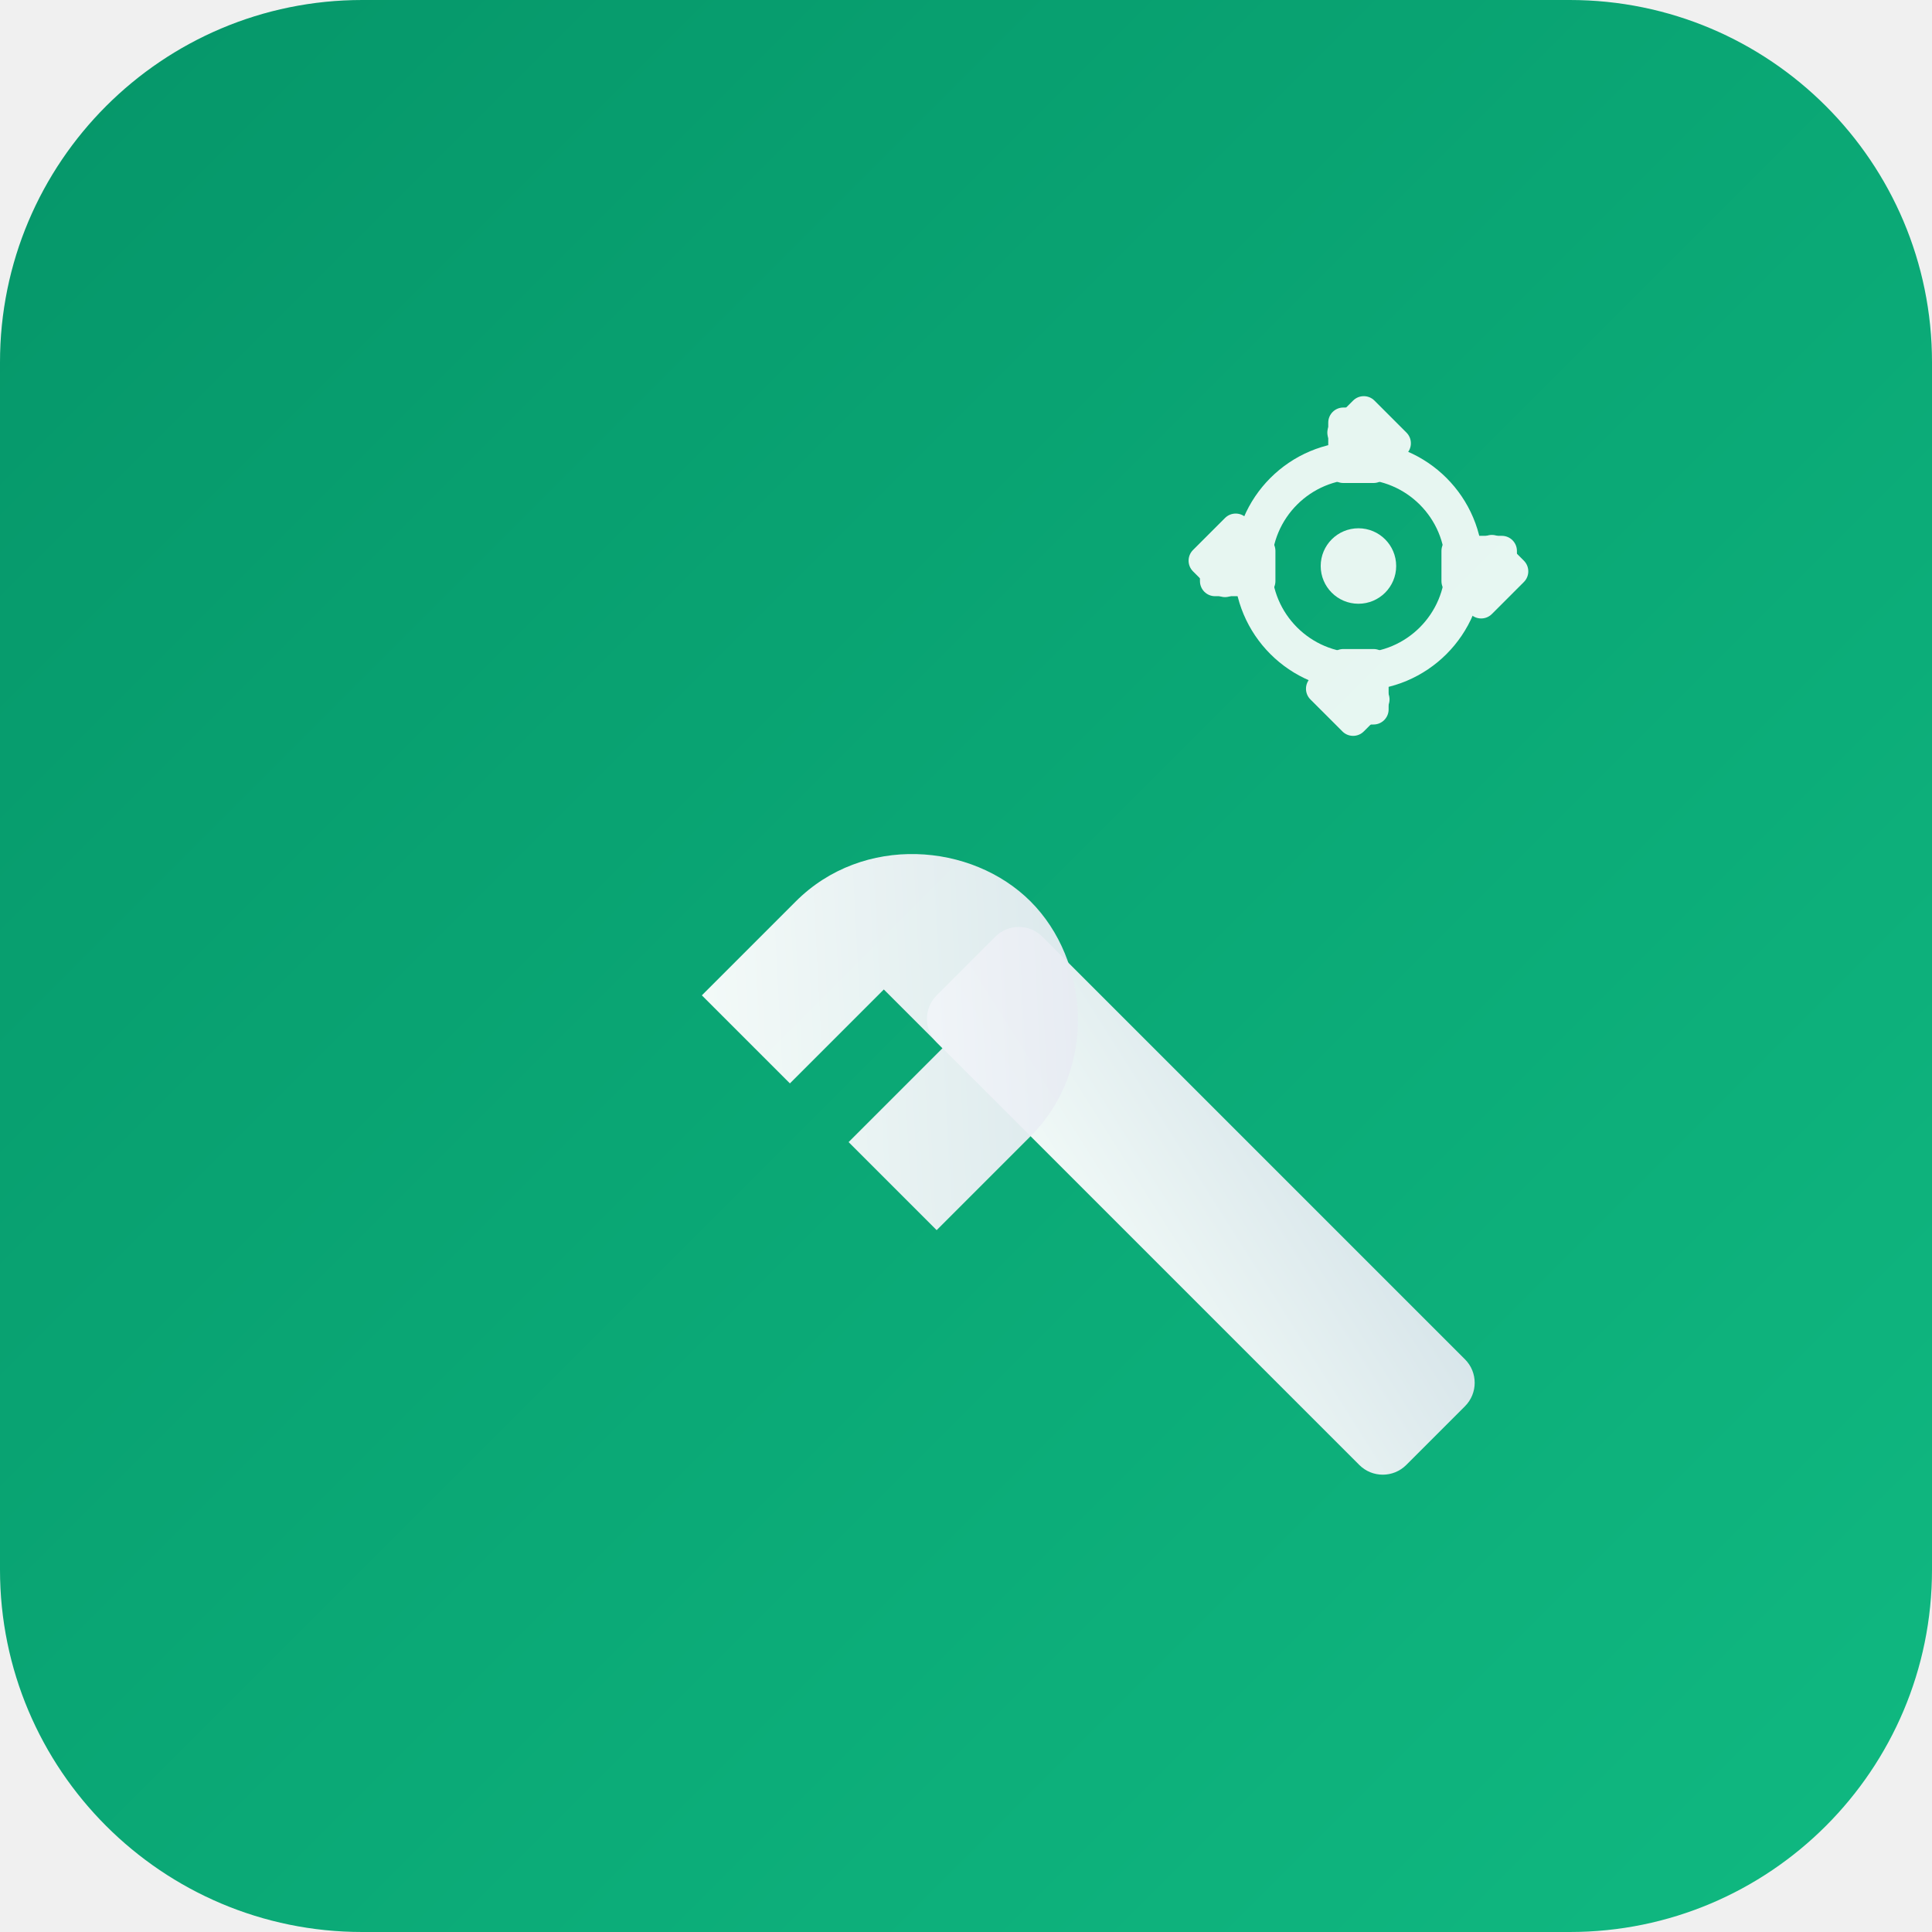
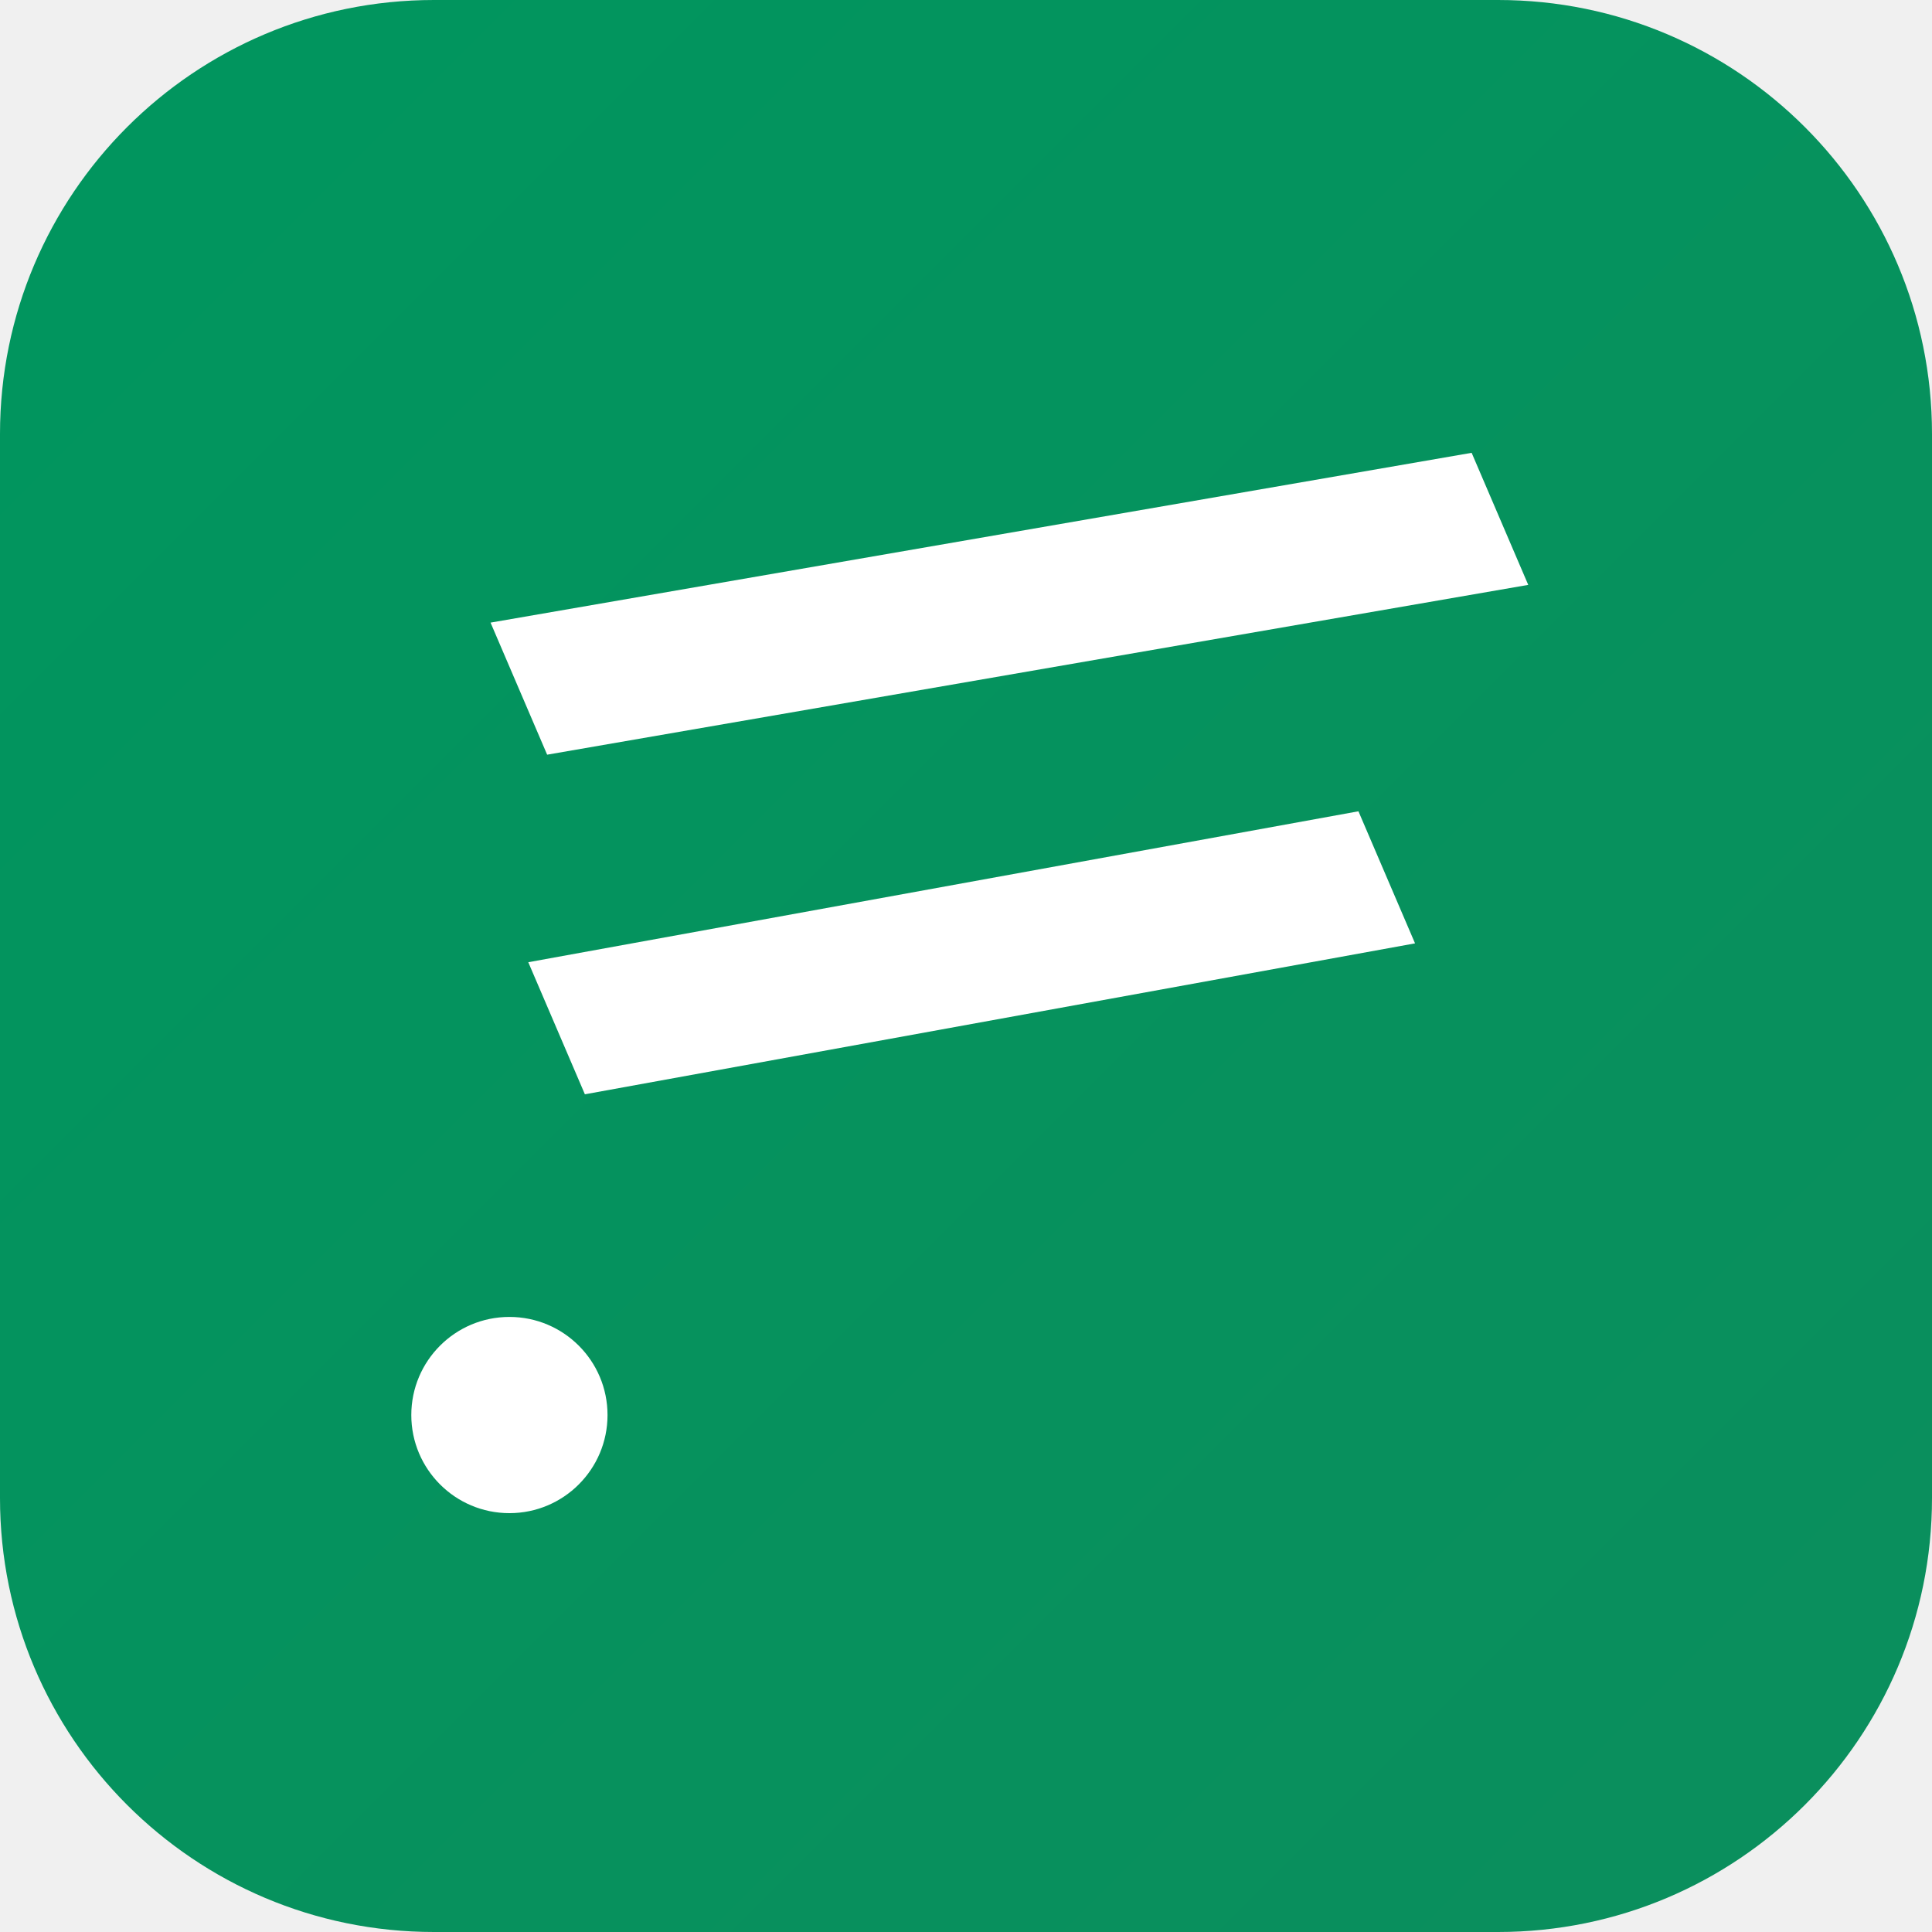
<svg xmlns="http://www.w3.org/2000/svg" viewBox="0 0 512 512" width="512" height="512">
  <defs>
-     <linearGradient id="bg-gradient" x1="0%" y1="0%" x2="100%" y2="100%">
-       <stop offset="0%" style="stop-color:#059669;stop-opacity:1" />
-       <stop offset="100%" style="stop-color:#10b981;stop-opacity:1" />
-     </linearGradient>
-     <linearGradient id="wrench-gradient" x1="0%" y1="0%" x2="100%" y2="100%">
-       <stop offset="0%" style="stop-color:#ffffff;stop-opacity:0.95" />
-       <stop offset="100%" style="stop-color:#e2e8f0;stop-opacity:0.95" />
+     <linearGradient id="bg" x1="0%" y1="0%" x2="100%" y2="100%">
+       <stop offset="0%" stop-color="#00965e" />
+       <stop offset="100%" stop-color="#0b8e5d" />
    </linearGradient>
  </defs>
-   <rect width="512" height="512" rx="96" ry="96" fill="url(#bg-gradient)" />
-   <g transform="translate(256, 256) rotate(-45) scale(1.1)">
-     <rect x="-18" y="0" width="36" height="160" rx="8" fill="url(#wrench-gradient)" />
-     <path d="M-50,-10 L-18,-10 L-18,10 L-50,10 L-50,40 L-18,40 C5,40 22,20 22,0 C22,-20 5,-40 -18,-40 L-50,-40 Z" fill="url(#wrench-gradient)" />
-   </g>
-   <g transform="translate(360, 150)" fill="white" opacity="0.9">
-     <circle cx="0" cy="0" r="28" fill="none" stroke="white" stroke-width="10" />
-     <circle cx="0" cy="0" r="10" fill="white" />
-     <rect x="-8" y="-42" width="16" height="20" rx="4" fill="white" />
-     <rect x="-8" y="22" width="16" height="20" rx="4" fill="white" />
-     <rect x="-42" y="-8" width="20" height="16" rx="4" fill="white" />
-     <rect x="22" y="-8" width="20" height="16" rx="4" fill="white" />
-     <rect x="18" y="-32" width="16" height="20" rx="4" fill="white" transform="rotate(45)" />
-     <rect x="-34" y="12" width="16" height="20" rx="4" fill="white" transform="rotate(45)" />
-     <rect x="12" y="18" width="20" height="16" rx="4" fill="white" transform="rotate(45)" />
-     <rect x="-32" y="-34" width="20" height="16" rx="4" fill="white" transform="rotate(45)" />
+   <rect width="512" height="512" rx="115" ry="115" fill="url(#bg)" />
+   <g fill="#ffffff">
+     <path d="M130,165 L390,120 L405,155 L145,200 Z" />
+     <path d="M140,255 L360,215 L375,250 L155,290 Z" />
+     <circle cx="135" cy="375" r="26" />
  </g>
</svg>
